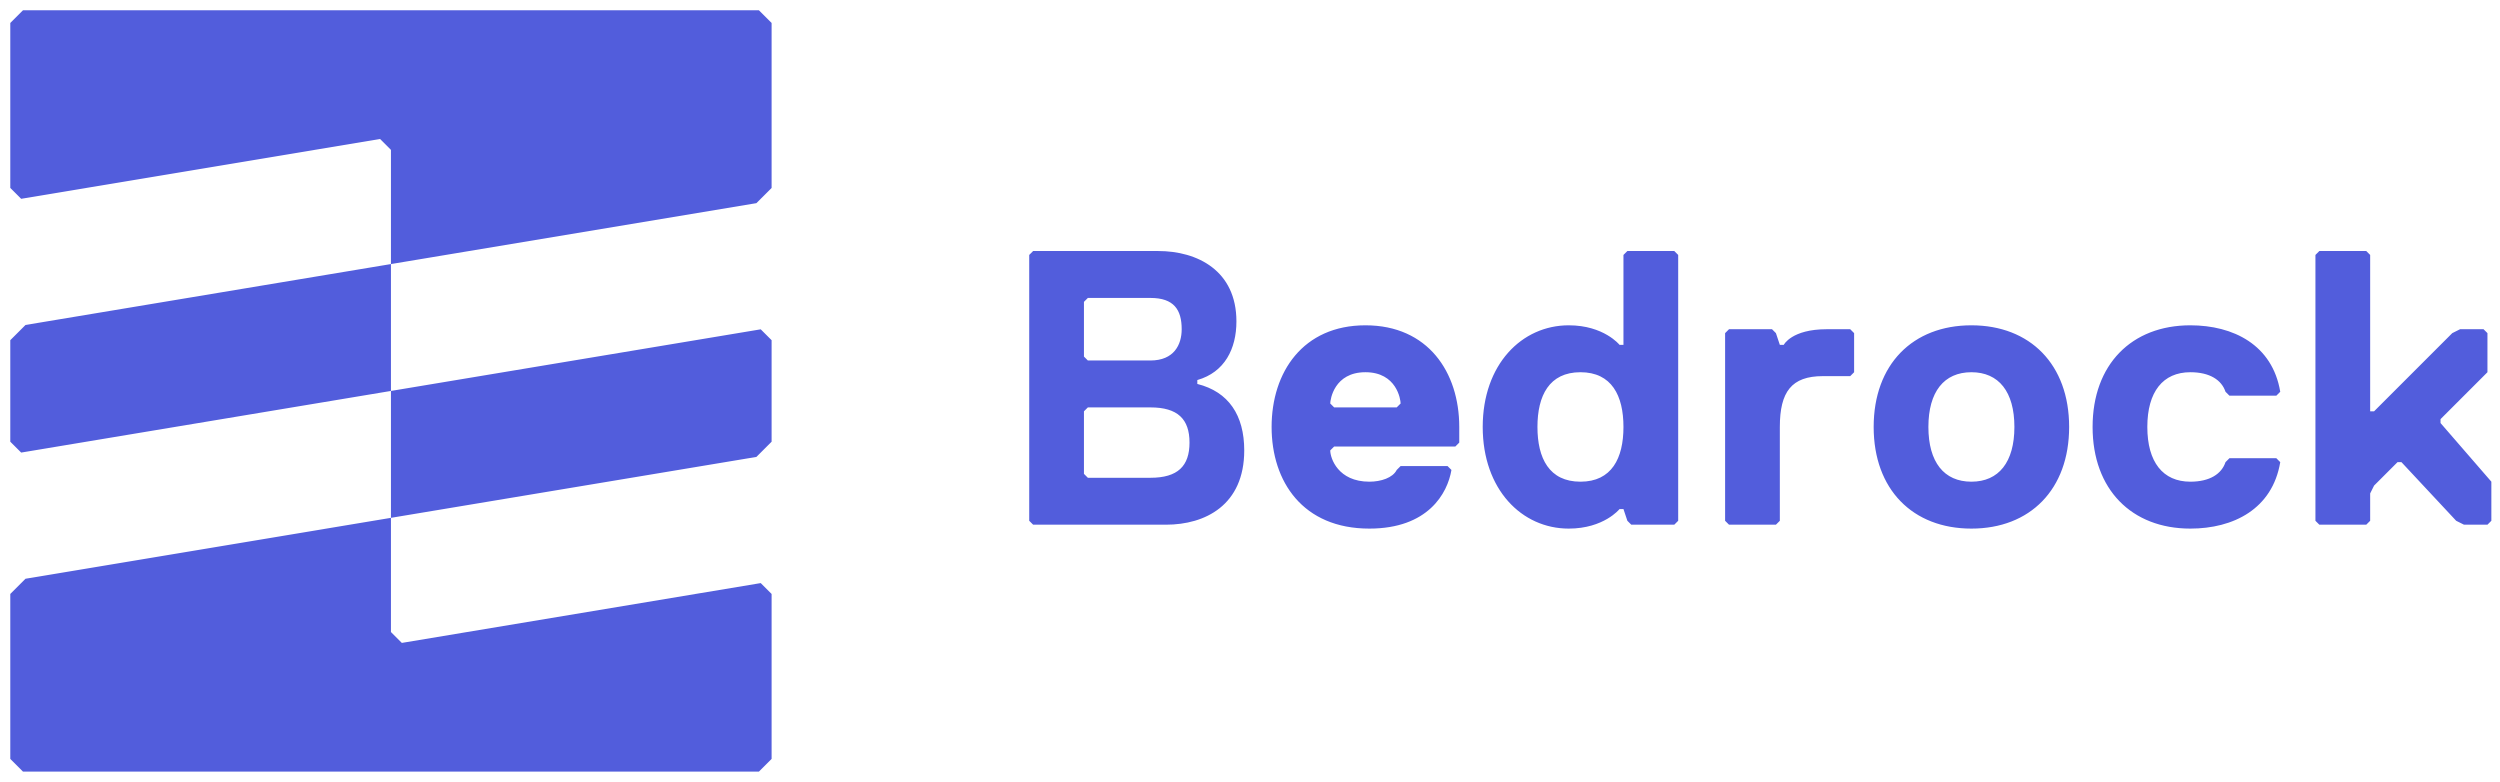
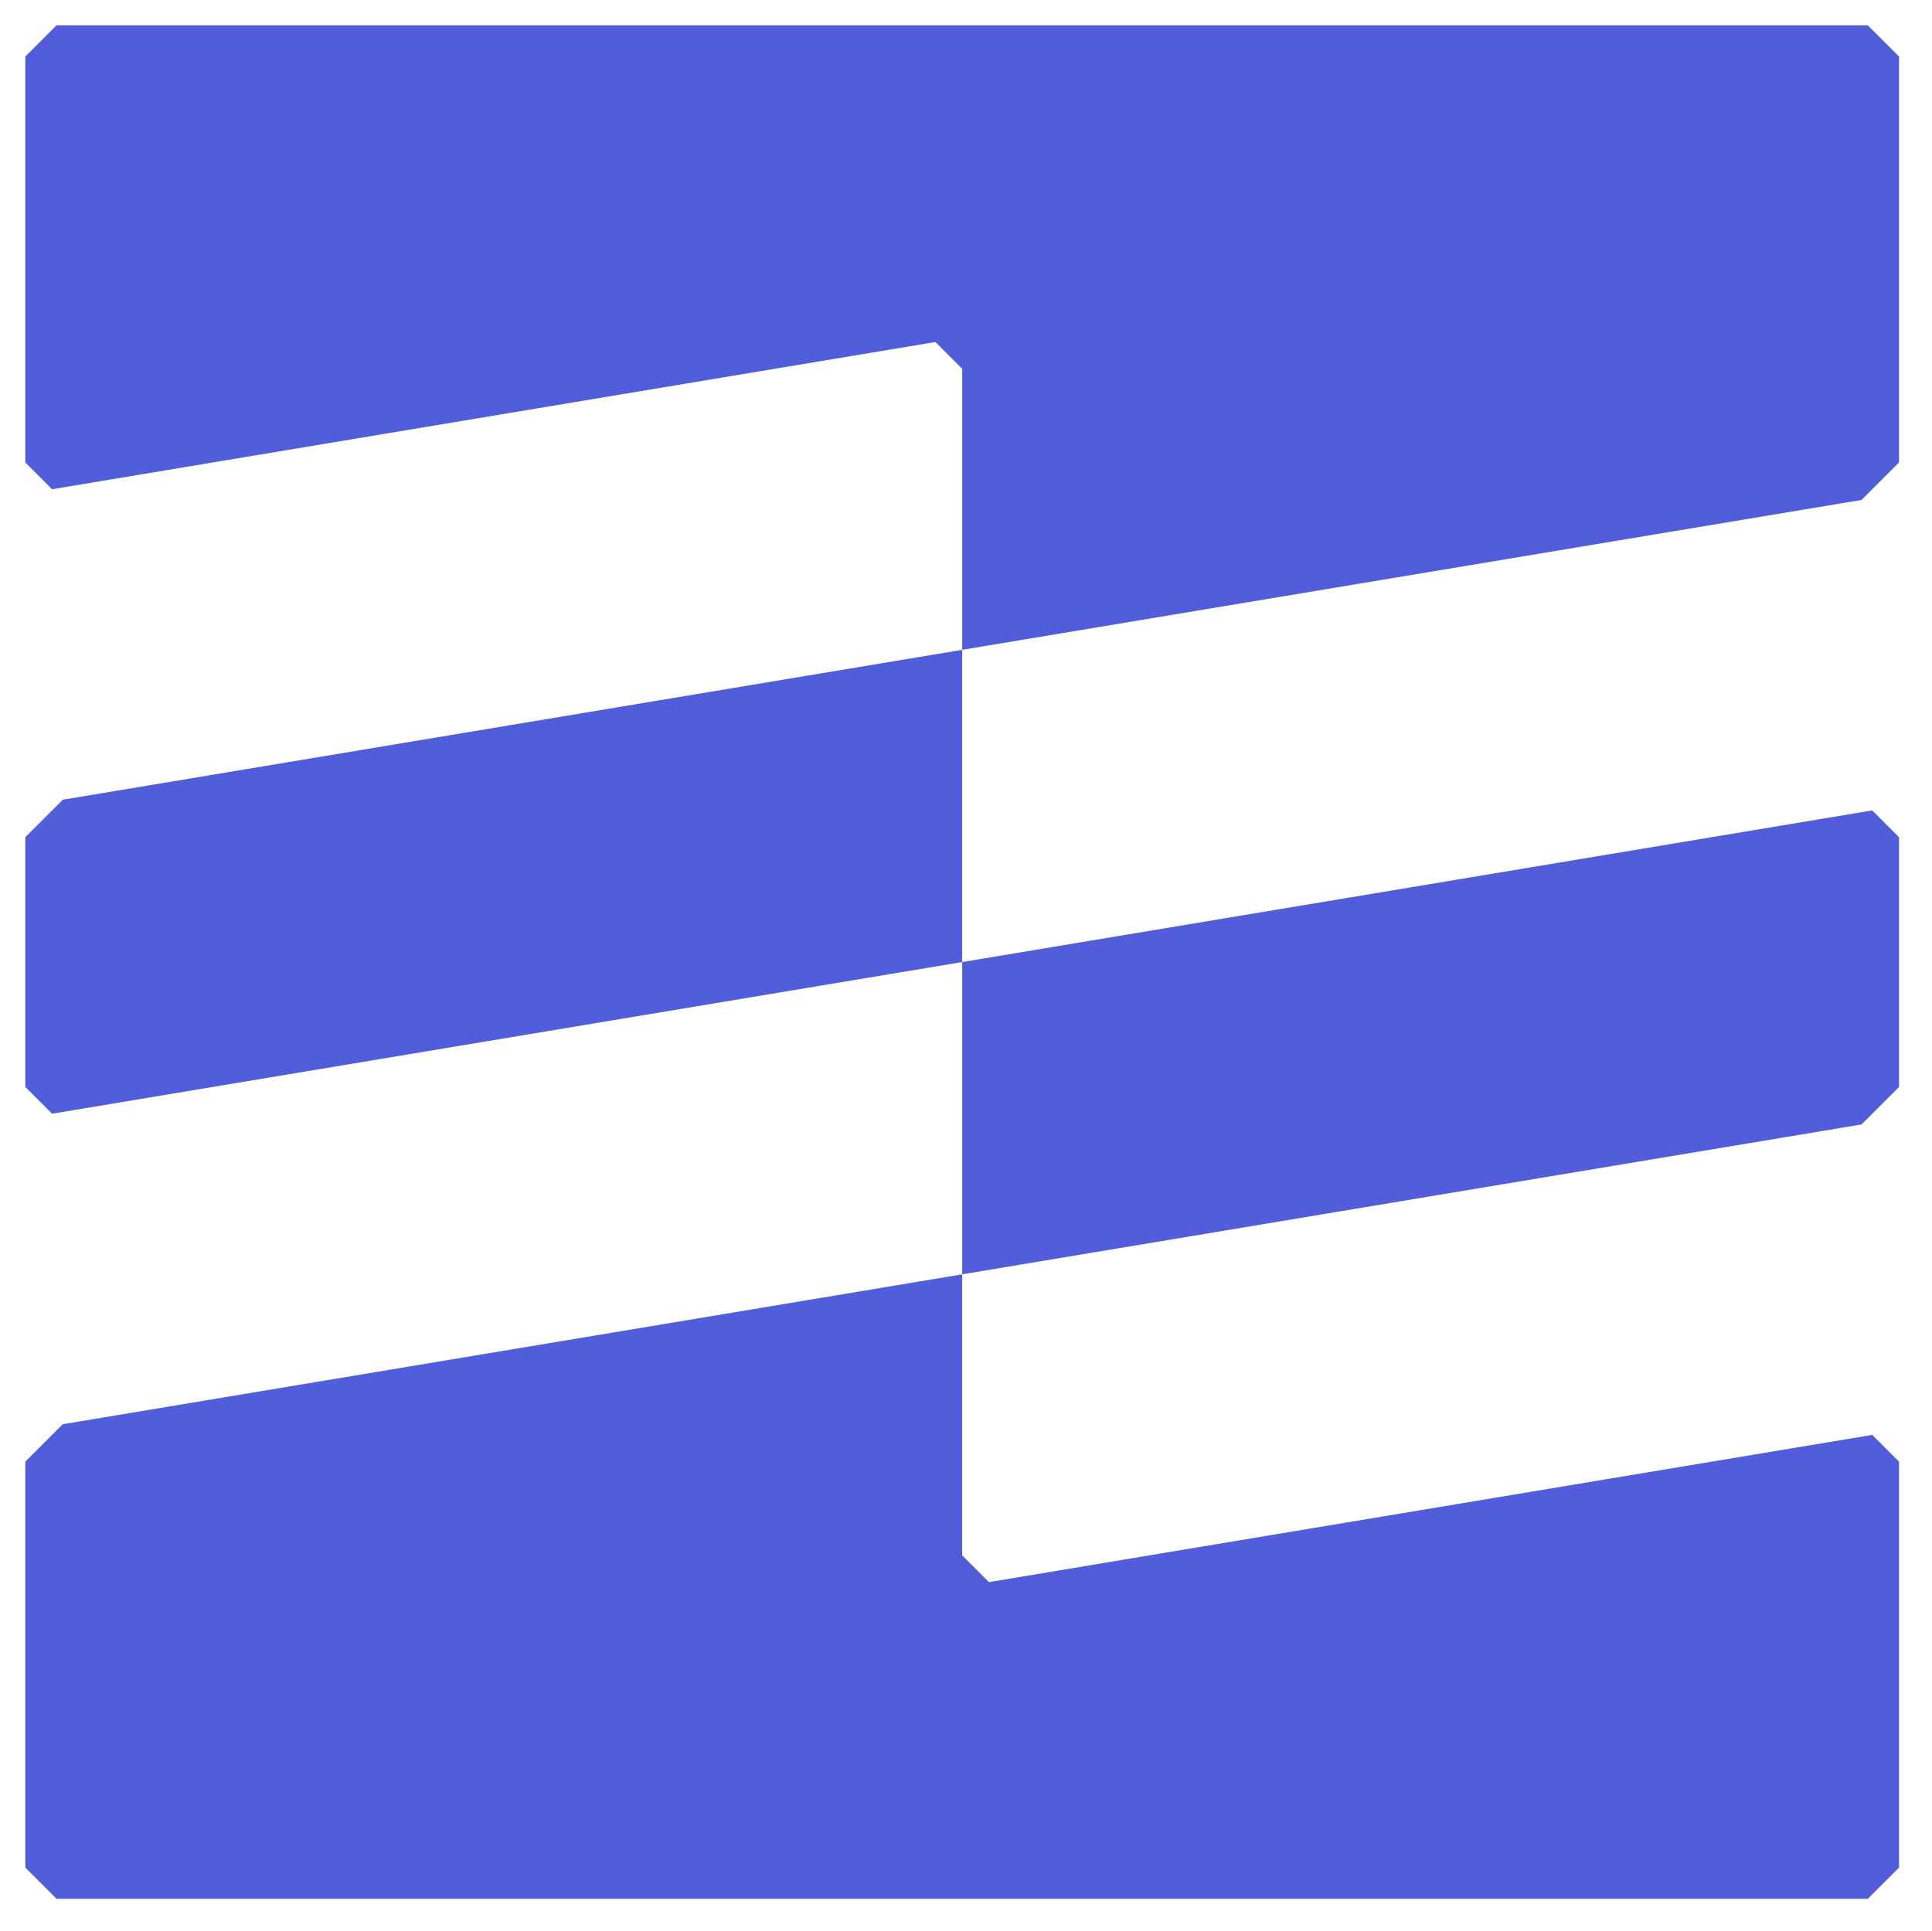
- <svg xmlns="http://www.w3.org/2000/svg" width="243" height="76" viewBox="0 0 243 76">
-   <g fill="#525DDC" fill-rule="evenodd">
+ <svg xmlns="http://www.w3.org/2000/svg" viewBox="0 0 76.302 76.243" style="max-height: 500px" width="76.302" height="76.243">
+   <g fill-rule="evenodd" fill="#525DDC">
    <path d="M2.233 1L1 2.233v16.034l1.057 1.057 34.886-5.815L38 14.567v11.1l35.52-5.92 1.48-1.48V2.233L73.767 1H2.233zm.247 30.587L1 33.067v9.866l1.057 1.057L38 38V25.667l-35.52 5.92zM38 38v12.334l35.52-5.92 1.48-1.48v-9.867l-1.057-1.057L38 38zM2.48 56.253L1 57.733v16.034L2.233 75h71.534L75 73.767V57.733l-1.057-1.057-34.886 5.815L38 61.434v-11.1l-35.52 5.92zM120.94 43.78c0 5.32-3.8 7.22-7.6 7.22h-12.92l-.38-.38V24.78l.38-.38h12.16c3.8 0 7.6 1.9 7.6 6.84 0 2.66-1.14 4.94-3.8 5.7v.38c3.04.76 4.56 3.04 4.56 6.46zM114.86 32c0-1.9-.76-3.04-3.04-3.04h-6.08l-.38.38v5.32l.38.38h6.08c2.28 0 3.04-1.52 3.04-3.04zm.76 11.02c0-2.28-1.14-3.42-3.8-3.42h-6.08l-.38.38v6.08l.38.38h6.08c2.66 0 3.8-1.14 3.8-3.42zm26.22-1.52v1.52l-.38.38h-11.78l-.38.38c0 .76.76 3.04 3.8 3.04 1.14 0 2.28-.38 2.66-1.14l.38-.38h4.56l.38.38c-.38 2.28-2.28 5.7-7.98 5.7-6.46 0-9.5-4.56-9.5-9.88 0-5.32 3.04-9.88 9.12-9.88 6.08 0 9.12 4.56 9.12 9.88zm-6.08-1.9l.38-.38c0-.38-.38-3.04-3.42-3.04s-3.42 2.66-3.42 3.04l.38.38h6.08zm8.36 1.9c0-6.08 3.8-9.88 8.36-9.88 3.42 0 4.94 1.9 4.94 1.9h.38v-8.74l.38-.38h4.56l.38.38v25.84l-.38.38h-4.18l-.38-.38-.38-1.14h-.38s-1.52 1.9-4.94 1.9c-4.56 0-8.36-3.8-8.36-9.88zm5.32 0c0 3.04 1.14 5.32 4.18 5.32s4.18-2.28 4.18-5.32c0-3.04-1.14-5.32-4.18-5.32s-4.18 2.28-4.18 5.32zm30.78-5.32l-.38.38h-2.66c-3.04 0-4.18 1.52-4.18 4.94v9.12l-.38.38h-4.56l-.38-.38V32.38l.38-.38h4.18l.38.38.38 1.14h.38s.76-1.52 4.18-1.52h2.28l.38.38v3.8zm20.9 5.32c0 6.08-3.8 9.88-9.5 9.88s-9.5-3.8-9.5-9.88c0-6.08 3.8-9.88 9.5-9.88s9.5 3.8 9.5 9.88zm-5.32 0c0-3.42-1.52-5.32-4.18-5.32-2.66 0-4.18 1.9-4.18 5.32 0 3.42 1.52 5.32 4.18 5.32 2.66 0 4.18-1.9 4.18-5.32zm12.92 0c0 3.42 1.52 5.32 4.18 5.32 1.9 0 3.04-.76 3.42-1.9l.38-.38h4.56l.38.38c-.76 4.56-4.56 6.46-8.74 6.46-5.7 0-9.5-3.8-9.5-9.88 0-6.08 3.8-9.88 9.5-9.88 4.18 0 7.98 1.9 8.74 6.46l-.38.38h-4.56l-.38-.38c-.38-1.14-1.52-1.9-3.42-1.9-2.66 0-4.18 1.9-4.18 5.32zm33.44 9.12l-.38.38h-2.28l-.76-.38-5.32-5.7h-.38l-2.28 2.28-.38.76v2.66L230 51h-4.56l-.38-.38V24.78l.38-.38H230l.38.38v15.2h.38l7.6-7.6.76-.38h2.28l.38.38v3.8l-4.56 4.56v.38l4.94 5.7v3.8z" />
  </g>
</svg>
